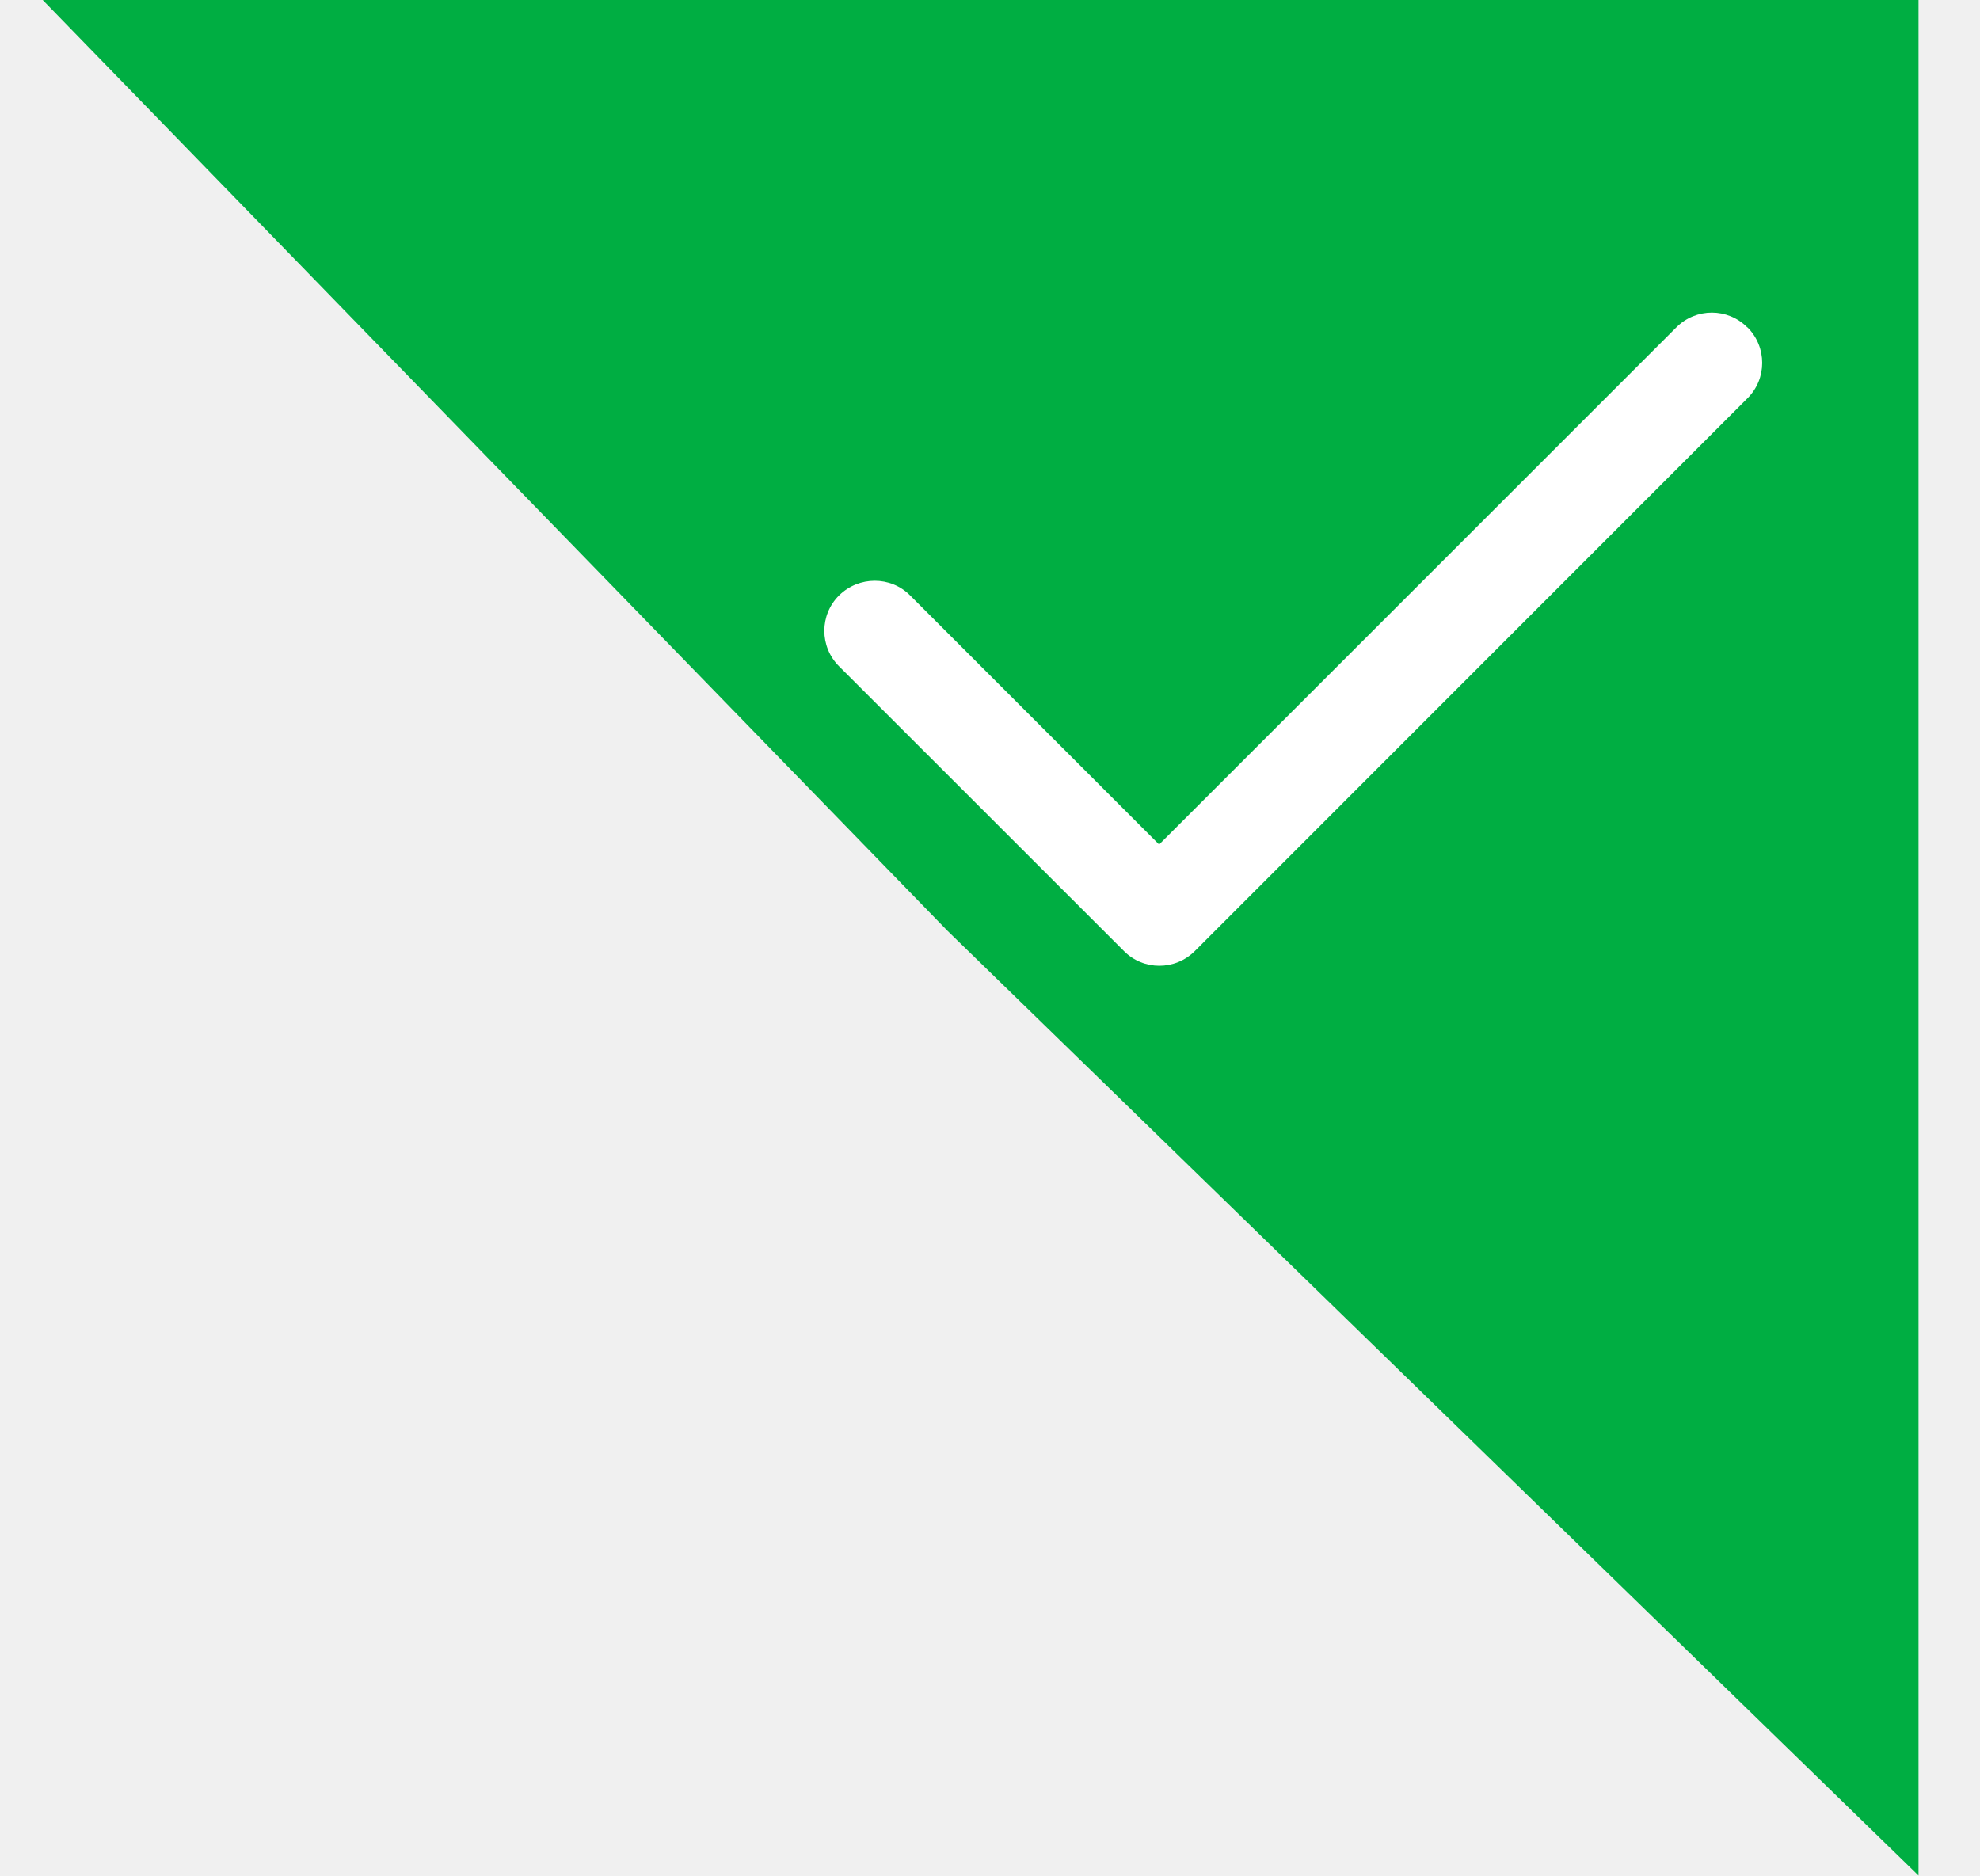
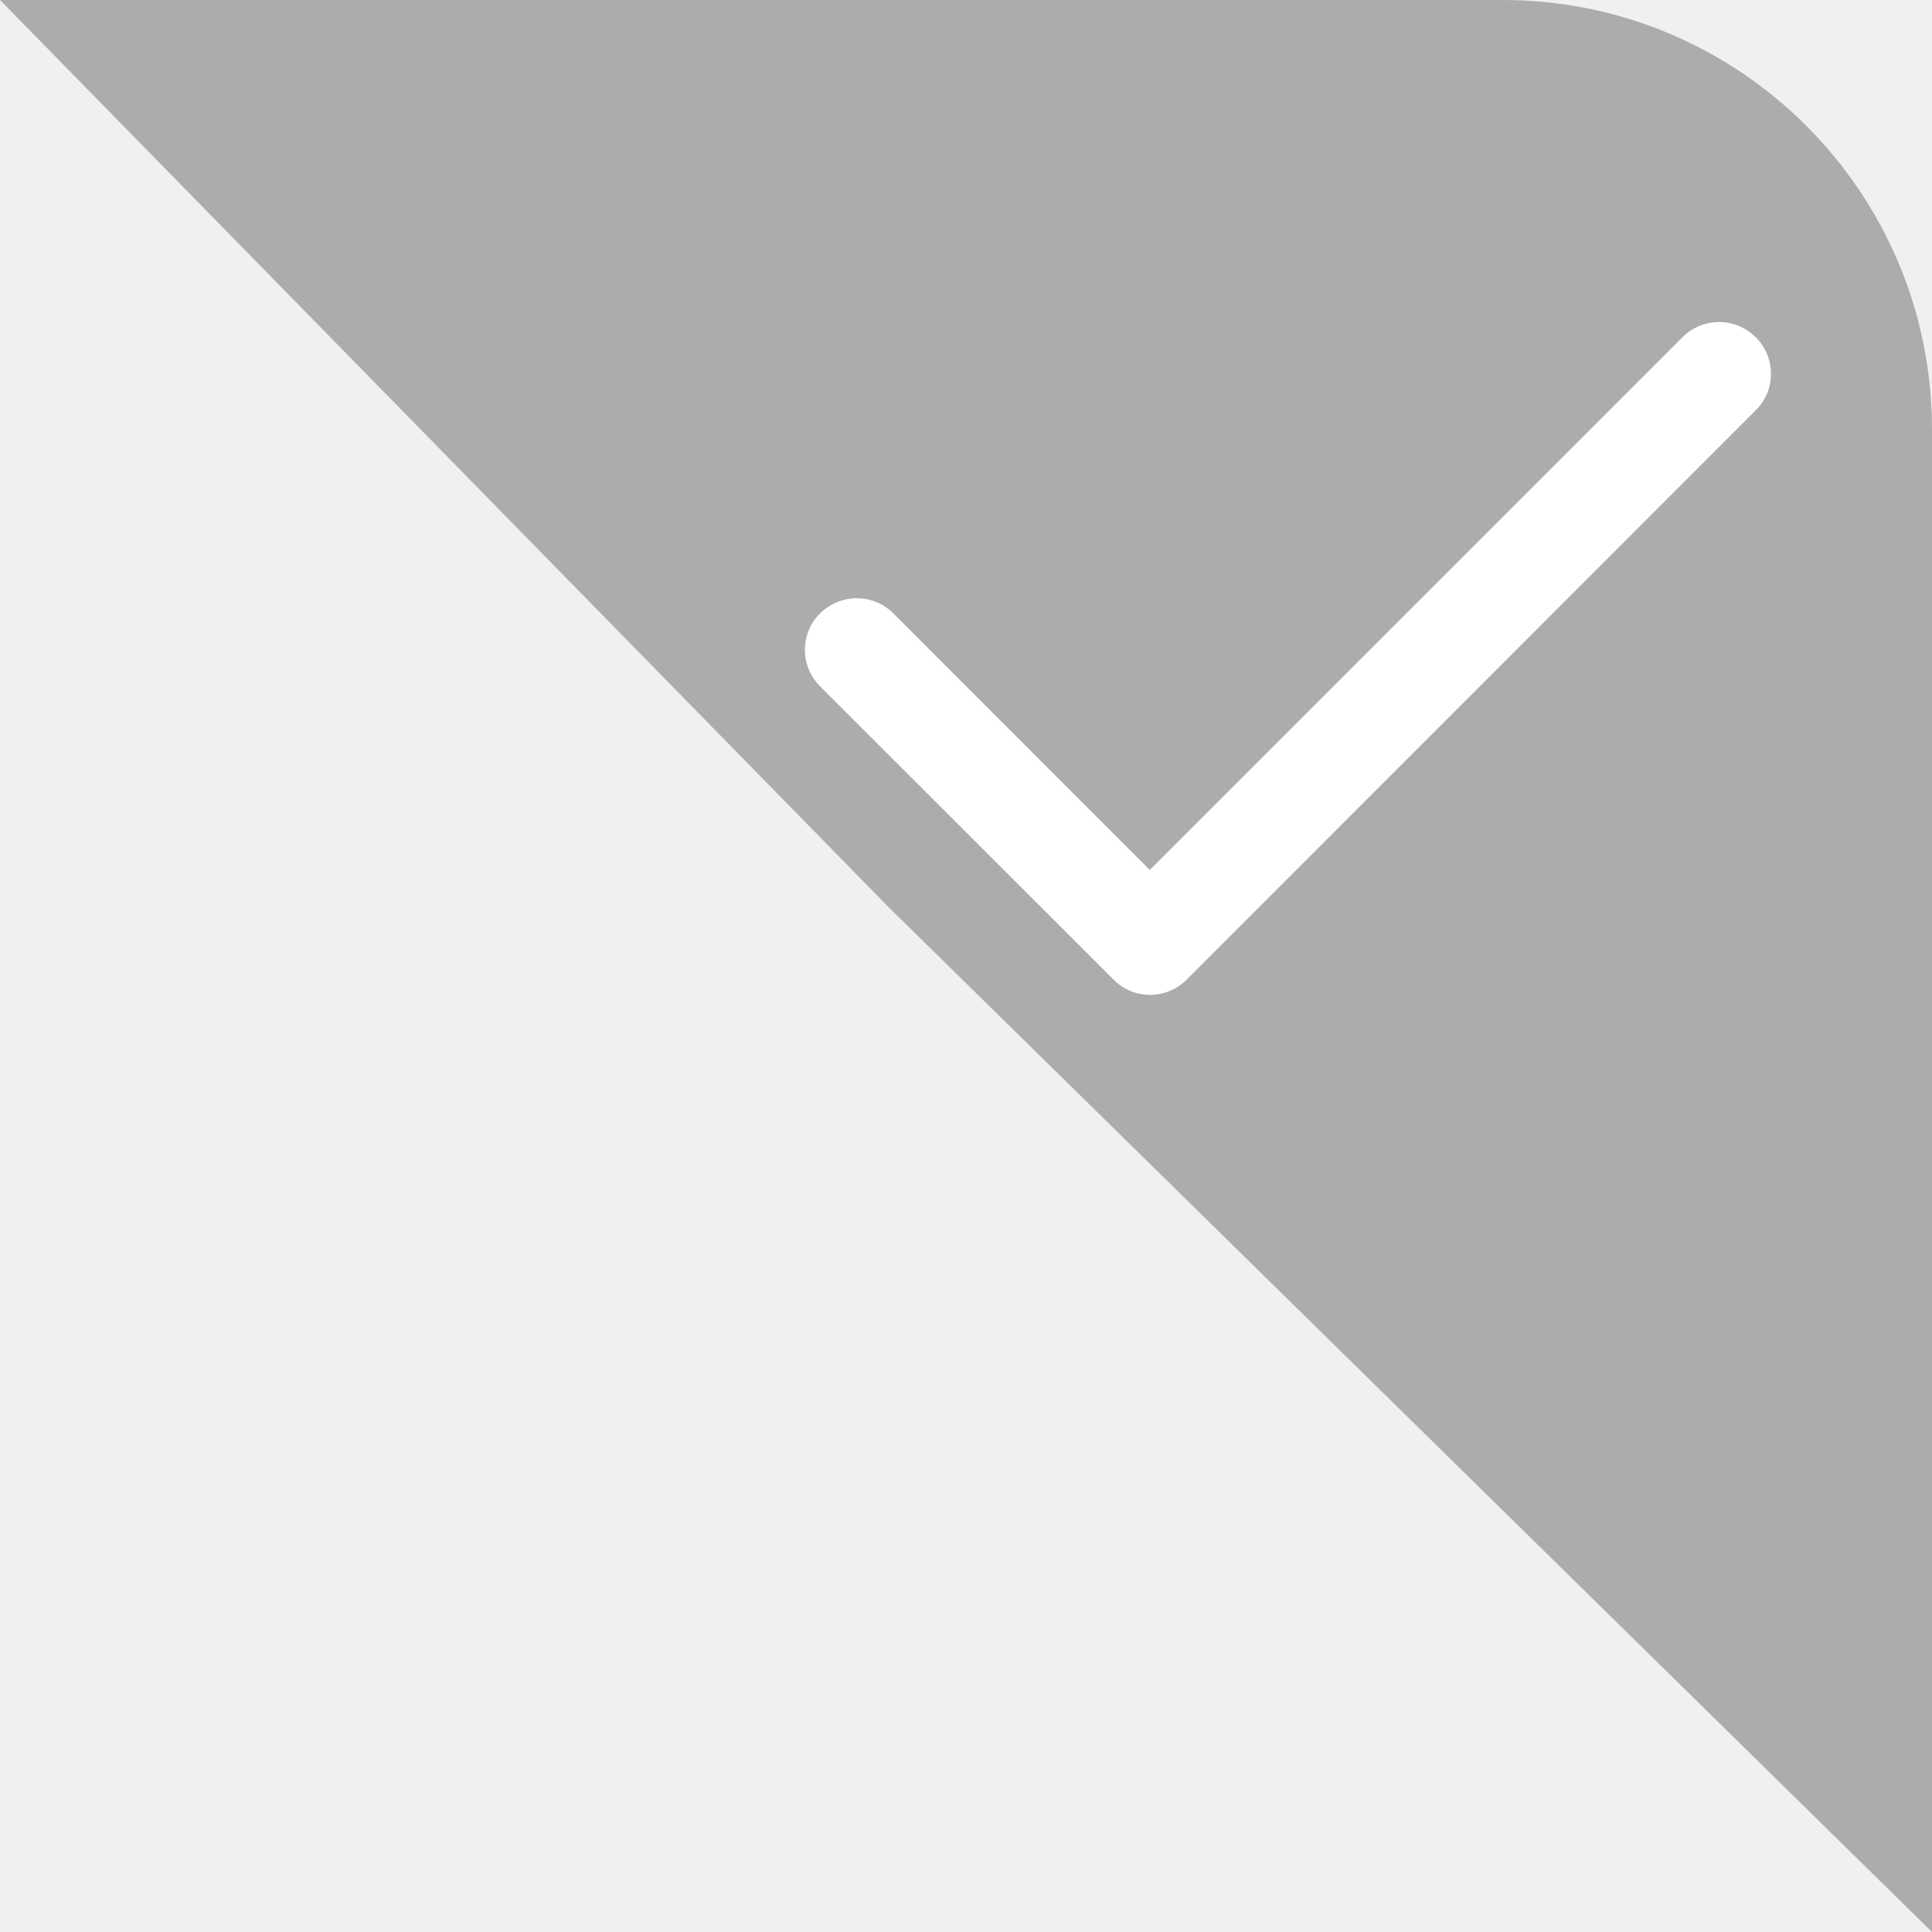
- <svg xmlns="http://www.w3.org/2000/svg" width="19" height="18" viewBox="0 0 19 18" fill="none">
-   <path d="M0.41 0H18.41V18L9.093 8.934L0.41 0Z" fill="#00AE42" />
-   <path d="M16.769 3.142C16.957 3.33 16.957 3.636 16.769 3.822L11.466 9.127C11.277 9.316 10.972 9.316 10.785 9.127L8.052 6.395C7.863 6.207 7.863 5.901 8.052 5.714C8.241 5.528 8.546 5.526 8.733 5.714L11.123 8.105L16.086 3.142C16.274 2.953 16.58 2.953 16.767 3.142H16.769Z" fill="white" />
+ <svg xmlns="http://www.w3.org/2000/svg" width="18" height="18" viewBox="0 0 18 18" fill="none">
+   <path d="M0 0H14C16.209 0 18 1.791 18 4V18L8.278 8.451L0 0Z" fill="#ACACAC" />
+   <path d="M16.358 3.142C16.547 3.33 16.547 3.636 16.358 3.822L11.056 9.127C10.867 9.316 10.561 9.316 10.375 9.127L7.641 6.395C7.452 6.207 7.452 5.901 7.641 5.714C7.83 5.528 8.135 5.526 8.322 5.714L10.712 8.105L15.675 3.142C15.864 2.953 16.169 2.953 16.356 3.142H16.358Z" fill="white" />
</svg>
